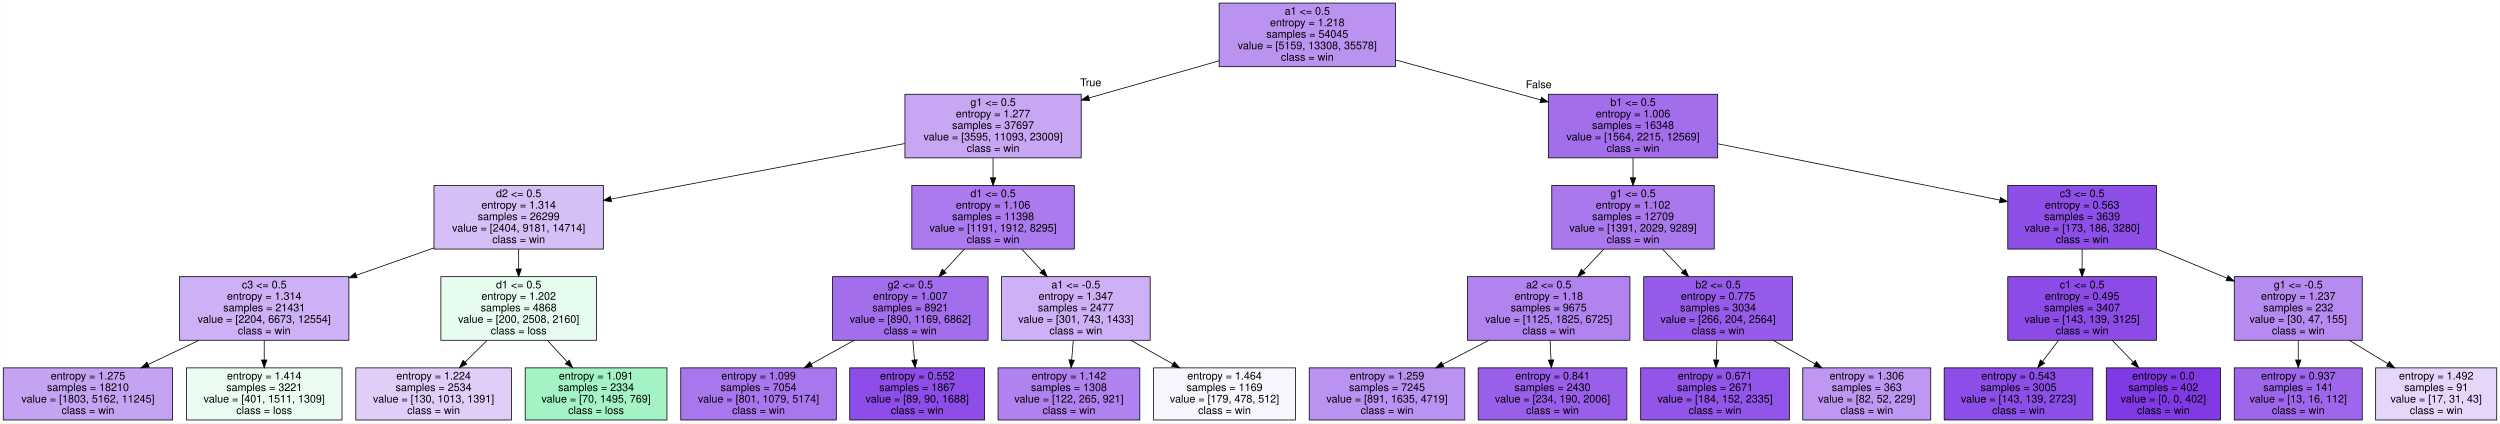
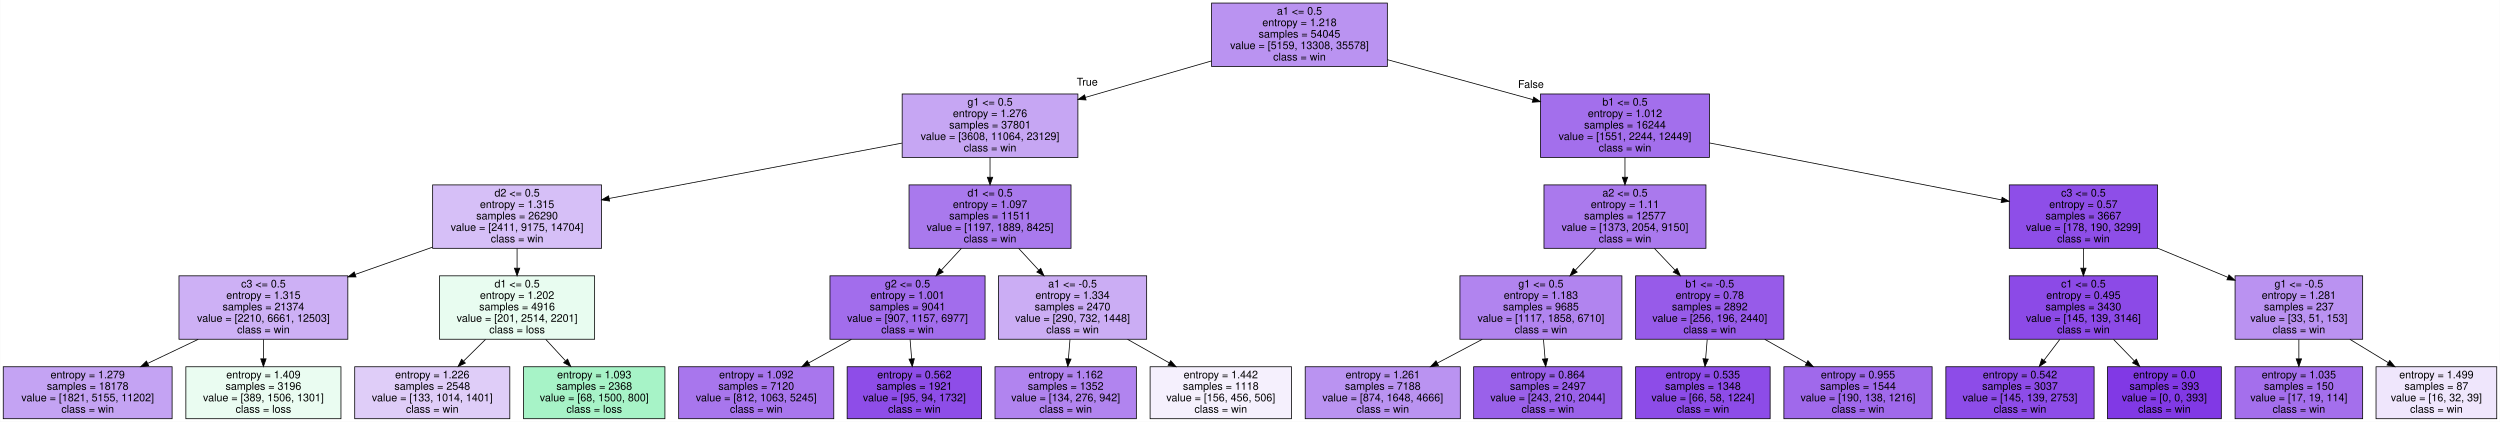
- <svg xmlns="http://www.w3.org/2000/svg" width="3262pt" height="552pt" viewBox="0.00 0.00 3261.50 552.00">
+ <svg xmlns="http://www.w3.org/2000/svg" width="3272pt" height="552pt" viewBox="0.00 0.00 3271.50 552.00">
  <g id="graph0" class="graph" transform="scale(1 1) rotate(0) translate(4 548)">
-     <polygon fill="white" stroke="transparent" points="-4,4 -4,-548 3257.5,-548 3257.5,4 -4,4" />
+     <polygon fill="white" stroke="transparent" points="-4,4 -4,-548 3267.5,-548 3267.5,4 -4,4" />
    <g id="node1" class="node">
-       <polygon fill="#ba93f1" stroke="black" points="1816.5,-544 1586.5,-544 1586.5,-461 1816.5,-461 1816.5,-544" />
-       <text text-anchor="middle" x="1701.5" y="-528.8" font-family="Helvetica,sans-Serif" font-size="14.00">a1 &lt;= 0.5</text>
-       <text text-anchor="middle" x="1701.5" y="-513.8" font-family="Helvetica,sans-Serif" font-size="14.00">entropy = 1.218</text>
-       <text text-anchor="middle" x="1701.5" y="-498.8" font-family="Helvetica,sans-Serif" font-size="14.00">samples = 54045</text>
-       <text text-anchor="middle" x="1701.5" y="-483.8" font-family="Helvetica,sans-Serif" font-size="14.00">value = [5159, 13308, 35578]</text>
-       <text text-anchor="middle" x="1701.5" y="-468.8" font-family="Helvetica,sans-Serif" font-size="14.00">class = win</text>
+       <polygon fill="#ba93f1" stroke="black" points="1811.5,-544 1581.5,-544 1581.5,-461 1811.5,-461 1811.5,-544" />
+       <text text-anchor="middle" x="1696.5" y="-528.8" font-family="Helvetica,sans-Serif" font-size="14.00">a1 &lt;= 0.5</text>
+       <text text-anchor="middle" x="1696.5" y="-513.8" font-family="Helvetica,sans-Serif" font-size="14.00">entropy = 1.218</text>
+       <text text-anchor="middle" x="1696.5" y="-498.8" font-family="Helvetica,sans-Serif" font-size="14.00">samples = 54045</text>
+       <text text-anchor="middle" x="1696.5" y="-483.8" font-family="Helvetica,sans-Serif" font-size="14.00">value = [5159, 13308, 35578]</text>
+       <text text-anchor="middle" x="1696.5" y="-468.8" font-family="Helvetica,sans-Serif" font-size="14.00">class = win</text>
    </g>
    <g id="node2" class="node">
-       <polygon fill="#c7a6f3" stroke="black" points="1406.5,-425 1176.5,-425 1176.5,-342 1406.5,-342 1406.5,-425" />
+       <polygon fill="#c6a6f3" stroke="black" points="1406.5,-425 1176.5,-425 1176.5,-342 1406.5,-342 1406.5,-425" />
      <text text-anchor="middle" x="1291.5" y="-409.8" font-family="Helvetica,sans-Serif" font-size="14.00">g1 &lt;= 0.5</text>
-       <text text-anchor="middle" x="1291.5" y="-394.8" font-family="Helvetica,sans-Serif" font-size="14.00">entropy = 1.277</text>
-       <text text-anchor="middle" x="1291.5" y="-379.8" font-family="Helvetica,sans-Serif" font-size="14.00">samples = 37697</text>
-       <text text-anchor="middle" x="1291.5" y="-364.8" font-family="Helvetica,sans-Serif" font-size="14.00">value = [3595, 11093, 23009]</text>
+       <text text-anchor="middle" x="1291.5" y="-394.8" font-family="Helvetica,sans-Serif" font-size="14.00">entropy = 1.276</text>
+       <text text-anchor="middle" x="1291.5" y="-379.8" font-family="Helvetica,sans-Serif" font-size="14.00">samples = 37801</text>
+       <text text-anchor="middle" x="1291.5" y="-364.8" font-family="Helvetica,sans-Serif" font-size="14.00">value = [3608, 11064, 23129]</text>
      <text text-anchor="middle" x="1291.5" y="-349.8" font-family="Helvetica,sans-Serif" font-size="14.00">class = win</text>
    </g>
    <g id="edge1" class="edge">
-       <path fill="none" stroke="black" d="M1586.47,-468.68C1533.51,-453.56 1470.56,-435.6 1416.44,-420.15" />
-       <polygon fill="black" stroke="black" points="1417.37,-416.78 1406.79,-417.4 1415.45,-423.51 1417.37,-416.78" />
-       <text text-anchor="middle" x="1418.94" y="-435.55" font-family="Helvetica,sans-Serif" font-size="14.00">True</text>
+       <path fill="none" stroke="black" d="M1581.26,-468.21C1529.75,-453.33 1468.92,-435.76 1416.33,-420.56" />
+       <polygon fill="black" stroke="black" points="1417.19,-417.17 1406.61,-417.76 1415.25,-423.89 1417.19,-417.17" />
+       <text text-anchor="middle" x="1418.69" y="-435.94" font-family="Helvetica,sans-Serif" font-size="14.00">True</text>
    </g>
    <g id="node17" class="node">
-       <polygon fill="#a36eec" stroke="black" points="2237,-425 2016,-425 2016,-342 2237,-342 2237,-425" />
-       <text text-anchor="middle" x="2126.5" y="-409.8" font-family="Helvetica,sans-Serif" font-size="14.00">b1 &lt;= 0.5</text>
-       <text text-anchor="middle" x="2126.5" y="-394.8" font-family="Helvetica,sans-Serif" font-size="14.00">entropy = 1.006</text>
-       <text text-anchor="middle" x="2126.5" y="-379.8" font-family="Helvetica,sans-Serif" font-size="14.00">samples = 16348</text>
-       <text text-anchor="middle" x="2126.5" y="-364.8" font-family="Helvetica,sans-Serif" font-size="14.00">value = [1564, 2215, 12569]</text>
-       <text text-anchor="middle" x="2126.5" y="-349.8" font-family="Helvetica,sans-Serif" font-size="14.00">class = win</text>
+       <polygon fill="#a36fec" stroke="black" points="2233,-425 2012,-425 2012,-342 2233,-342 2233,-425" />
+       <text text-anchor="middle" x="2122.5" y="-409.8" font-family="Helvetica,sans-Serif" font-size="14.00">b1 &lt;= 0.5</text>
+       <text text-anchor="middle" x="2122.5" y="-394.8" font-family="Helvetica,sans-Serif" font-size="14.00">entropy = 1.012</text>
+       <text text-anchor="middle" x="2122.5" y="-379.8" font-family="Helvetica,sans-Serif" font-size="14.00">samples = 16244</text>
+       <text text-anchor="middle" x="2122.5" y="-364.8" font-family="Helvetica,sans-Serif" font-size="14.00">value = [1551, 2244, 12449]</text>
+       <text text-anchor="middle" x="2122.5" y="-349.8" font-family="Helvetica,sans-Serif" font-size="14.00">class = win</text>
    </g>
    <g id="edge16" class="edge">
-       <path fill="none" stroke="black" d="M1816.51,-469.84C1875.19,-453.68 1946.54,-434.04 2005.99,-417.68" />
-       <polygon fill="black" stroke="black" points="2007.09,-421 2015.8,-414.98 2005.23,-414.26 2007.09,-421" />
-       <text text-anchor="middle" x="2003.45" y="-433.01" font-family="Helvetica,sans-Serif" font-size="14.00">False</text>
+       <path fill="none" stroke="black" d="M1811.5,-469.92C1870.44,-453.73 1942.18,-434.02 2001.9,-417.62" />
+       <polygon fill="black" stroke="black" points="2003.05,-420.94 2011.76,-414.91 2001.19,-414.19 2003.05,-420.94" />
+       <text text-anchor="middle" x="1999.4" y="-432.94" font-family="Helvetica,sans-Serif" font-size="14.00">False</text>
    </g>
    <g id="node3" class="node">
      <polygon fill="#d6bff7" stroke="black" points="783,-306 562,-306 562,-223 783,-223 783,-306" />
      <text text-anchor="middle" x="672.5" y="-290.8" font-family="Helvetica,sans-Serif" font-size="14.00">d2 &lt;= 0.5</text>
-       <text text-anchor="middle" x="672.5" y="-275.8" font-family="Helvetica,sans-Serif" font-size="14.00">entropy = 1.314</text>
-       <text text-anchor="middle" x="672.5" y="-260.8" font-family="Helvetica,sans-Serif" font-size="14.00">samples = 26299</text>
-       <text text-anchor="middle" x="672.5" y="-245.8" font-family="Helvetica,sans-Serif" font-size="14.00">value = [2404, 9181, 14714]</text>
+       <text text-anchor="middle" x="672.5" y="-275.8" font-family="Helvetica,sans-Serif" font-size="14.00">entropy = 1.315</text>
+       <text text-anchor="middle" x="672.5" y="-260.8" font-family="Helvetica,sans-Serif" font-size="14.00">samples = 26290</text>
+       <text text-anchor="middle" x="672.5" y="-245.8" font-family="Helvetica,sans-Serif" font-size="14.00">value = [2411, 9175, 14704]</text>
      <text text-anchor="middle" x="672.5" y="-230.8" font-family="Helvetica,sans-Serif" font-size="14.00">class = win</text>
    </g>
    <g id="edge2" class="edge">
      <path fill="none" stroke="black" d="M1176.16,-360.7C1067,-340.07 903.79,-309.22 792.97,-288.27" />
      <polygon fill="black" stroke="black" points="793.56,-284.82 783.09,-286.4 792.26,-291.7 793.56,-284.82" />
    </g>
    <g id="node10" class="node">
-       <polygon fill="#aa7aee" stroke="black" points="1397.5,-306 1185.5,-306 1185.5,-223 1397.5,-223 1397.5,-306" />
+       <polygon fill="#a979ed" stroke="black" points="1397.5,-306 1185.5,-306 1185.5,-223 1397.5,-223 1397.5,-306" />
      <text text-anchor="middle" x="1291.5" y="-290.8" font-family="Helvetica,sans-Serif" font-size="14.00">d1 &lt;= 0.5</text>
-       <text text-anchor="middle" x="1291.5" y="-275.8" font-family="Helvetica,sans-Serif" font-size="14.00">entropy = 1.106</text>
-       <text text-anchor="middle" x="1291.5" y="-260.8" font-family="Helvetica,sans-Serif" font-size="14.00">samples = 11398</text>
-       <text text-anchor="middle" x="1291.5" y="-245.8" font-family="Helvetica,sans-Serif" font-size="14.00">value = [1191, 1912, 8295]</text>
+       <text text-anchor="middle" x="1291.5" y="-275.8" font-family="Helvetica,sans-Serif" font-size="14.00">entropy = 1.097</text>
+       <text text-anchor="middle" x="1291.5" y="-260.8" font-family="Helvetica,sans-Serif" font-size="14.00">samples = 11511</text>
+       <text text-anchor="middle" x="1291.5" y="-245.8" font-family="Helvetica,sans-Serif" font-size="14.00">value = [1197, 1889, 8425]</text>
      <text text-anchor="middle" x="1291.5" y="-230.8" font-family="Helvetica,sans-Serif" font-size="14.00">class = win</text>
    </g>
    <g id="edge9" class="edge">
      <path fill="none" stroke="black" d="M1291.5,-341.91C1291.5,-333.65 1291.5,-324.86 1291.5,-316.3" />
      <polygon fill="black" stroke="black" points="1295,-316.02 1291.5,-306.02 1288,-316.02 1295,-316.02" />
    </g>
    <g id="node4" class="node">
      <polygon fill="#cdb0f5" stroke="black" points="451,-187 230,-187 230,-104 451,-104 451,-187" />
      <text text-anchor="middle" x="340.5" y="-171.8" font-family="Helvetica,sans-Serif" font-size="14.00">c3 &lt;= 0.5</text>
-       <text text-anchor="middle" x="340.5" y="-156.8" font-family="Helvetica,sans-Serif" font-size="14.00">entropy = 1.314</text>
-       <text text-anchor="middle" x="340.5" y="-141.8" font-family="Helvetica,sans-Serif" font-size="14.00">samples = 21431</text>
-       <text text-anchor="middle" x="340.5" y="-126.8" font-family="Helvetica,sans-Serif" font-size="14.00">value = [2204, 6673, 12554]</text>
+       <text text-anchor="middle" x="340.5" y="-156.8" font-family="Helvetica,sans-Serif" font-size="14.00">entropy = 1.315</text>
+       <text text-anchor="middle" x="340.5" y="-141.8" font-family="Helvetica,sans-Serif" font-size="14.00">samples = 21374</text>
+       <text text-anchor="middle" x="340.5" y="-126.8" font-family="Helvetica,sans-Serif" font-size="14.00">value = [2210, 6661, 12503]</text>
      <text text-anchor="middle" x="340.5" y="-111.8" font-family="Helvetica,sans-Serif" font-size="14.00">class = win</text>
    </g>
    <g id="edge3" class="edge">
      <path fill="none" stroke="black" d="M561.95,-224.54C529.5,-213.11 493.86,-200.55 460.83,-188.91" />
      <polygon fill="black" stroke="black" points="461.73,-185.51 451.13,-185.49 459.4,-192.11 461.73,-185.51" />
    </g>
    <g id="node7" class="node">
-       <polygon fill="#e6fcef" stroke="black" points="774,-187 571,-187 571,-104 774,-104 774,-187" />
+       <polygon fill="#e8fcf0" stroke="black" points="774,-187 571,-187 571,-104 774,-104 774,-187" />
      <text text-anchor="middle" x="672.5" y="-171.8" font-family="Helvetica,sans-Serif" font-size="14.00">d1 &lt;= 0.5</text>
      <text text-anchor="middle" x="672.5" y="-156.8" font-family="Helvetica,sans-Serif" font-size="14.00">entropy = 1.202</text>
-       <text text-anchor="middle" x="672.5" y="-141.8" font-family="Helvetica,sans-Serif" font-size="14.00">samples = 4868</text>
-       <text text-anchor="middle" x="672.5" y="-126.8" font-family="Helvetica,sans-Serif" font-size="14.00">value = [200, 2508, 2160]</text>
+       <text text-anchor="middle" x="672.5" y="-141.8" font-family="Helvetica,sans-Serif" font-size="14.00">samples = 4916</text>
+       <text text-anchor="middle" x="672.5" y="-126.8" font-family="Helvetica,sans-Serif" font-size="14.00">value = [201, 2514, 2201]</text>
      <text text-anchor="middle" x="672.5" y="-111.8" font-family="Helvetica,sans-Serif" font-size="14.00">class = loss</text>
    </g>
    <g id="edge6" class="edge">
      <path fill="none" stroke="black" d="M672.5,-222.91C672.5,-214.65 672.5,-205.86 672.5,-197.3" />
      <polygon fill="black" stroke="black" points="676,-197.02 672.5,-187.02 669,-197.02 676,-197.02" />
    </g>
    <g id="node5" class="node">
      <polygon fill="#c4a3f3" stroke="black" points="221,-68 0,-68 0,0 221,0 221,-68" />
-       <text text-anchor="middle" x="110.5" y="-52.8" font-family="Helvetica,sans-Serif" font-size="14.00">entropy = 1.275</text>
-       <text text-anchor="middle" x="110.5" y="-37.8" font-family="Helvetica,sans-Serif" font-size="14.00">samples = 18210</text>
-       <text text-anchor="middle" x="110.5" y="-22.8" font-family="Helvetica,sans-Serif" font-size="14.00">value = [1803, 5162, 11245]</text>
+       <text text-anchor="middle" x="110.5" y="-52.8" font-family="Helvetica,sans-Serif" font-size="14.00">entropy = 1.279</text>
+       <text text-anchor="middle" x="110.5" y="-37.8" font-family="Helvetica,sans-Serif" font-size="14.00">samples = 18178</text>
+       <text text-anchor="middle" x="110.5" y="-22.8" font-family="Helvetica,sans-Serif" font-size="14.00">value = [1821, 5155, 11202]</text>
      <text text-anchor="middle" x="110.5" y="-7.8" font-family="Helvetica,sans-Serif" font-size="14.00">class = win</text>
    </g>
    <g id="edge4" class="edge">
      <path fill="none" stroke="black" d="M255.18,-103.88C233.58,-93.6 210.47,-82.6 189.21,-72.47" />
      <polygon fill="black" stroke="black" points="190.44,-69.18 179.91,-68.04 187.43,-75.5 190.44,-69.18" />
    </g>
    <g id="node6" class="node">
-       <polygon fill="#eafcf2" stroke="black" points="442,-68 239,-68 239,0 442,0 442,-68" />
-       <text text-anchor="middle" x="340.5" y="-52.8" font-family="Helvetica,sans-Serif" font-size="14.00">entropy = 1.414</text>
-       <text text-anchor="middle" x="340.5" y="-37.8" font-family="Helvetica,sans-Serif" font-size="14.00">samples = 3221</text>
-       <text text-anchor="middle" x="340.5" y="-22.8" font-family="Helvetica,sans-Serif" font-size="14.00">value = [401, 1511, 1309]</text>
+       <polygon fill="#eafcf1" stroke="black" points="442,-68 239,-68 239,0 442,0 442,-68" />
+       <text text-anchor="middle" x="340.5" y="-52.8" font-family="Helvetica,sans-Serif" font-size="14.00">entropy = 1.409</text>
+       <text text-anchor="middle" x="340.5" y="-37.8" font-family="Helvetica,sans-Serif" font-size="14.00">samples = 3196</text>
+       <text text-anchor="middle" x="340.5" y="-22.8" font-family="Helvetica,sans-Serif" font-size="14.00">value = [389, 1506, 1301]</text>
      <text text-anchor="middle" x="340.5" y="-7.8" font-family="Helvetica,sans-Serif" font-size="14.00">class = loss</text>
    </g>
    <g id="edge5" class="edge">
      <path fill="none" stroke="black" d="M340.5,-103.73C340.5,-95.52 340.5,-86.86 340.5,-78.56" />
      <polygon fill="black" stroke="black" points="344,-78.3 340.5,-68.3 337,-78.3 344,-78.3" />
    </g>
    <g id="node8" class="node">
-       <polygon fill="#e0cef9" stroke="black" points="663,-68 460,-68 460,0 663,0 663,-68" />
-       <text text-anchor="middle" x="561.5" y="-52.8" font-family="Helvetica,sans-Serif" font-size="14.00">entropy = 1.224</text>
-       <text text-anchor="middle" x="561.5" y="-37.8" font-family="Helvetica,sans-Serif" font-size="14.00">samples = 2534</text>
-       <text text-anchor="middle" x="561.5" y="-22.8" font-family="Helvetica,sans-Serif" font-size="14.00">value = [130, 1013, 1391]</text>
+       <polygon fill="#dfcdf8" stroke="black" points="663,-68 460,-68 460,0 663,0 663,-68" />
+       <text text-anchor="middle" x="561.5" y="-52.8" font-family="Helvetica,sans-Serif" font-size="14.00">entropy = 1.226</text>
+       <text text-anchor="middle" x="561.5" y="-37.8" font-family="Helvetica,sans-Serif" font-size="14.00">samples = 2548</text>
+       <text text-anchor="middle" x="561.5" y="-22.8" font-family="Helvetica,sans-Serif" font-size="14.00">value = [133, 1014, 1401]</text>
      <text text-anchor="middle" x="561.5" y="-7.8" font-family="Helvetica,sans-Serif" font-size="14.00">class = win</text>
    </g>
    <g id="edge7" class="edge">
      <path fill="none" stroke="black" d="M631.17,-103.73C621.83,-94.51 611.92,-84.74 602.59,-75.53" />
      <polygon fill="black" stroke="black" points="604.83,-72.83 595.26,-68.3 599.92,-77.81 604.83,-72.83" />
    </g>
    <g id="node9" class="node">
-       <polygon fill="#a3f3c5" stroke="black" points="866,-68 681,-68 681,0 866,0 866,-68" />
-       <text text-anchor="middle" x="773.5" y="-52.8" font-family="Helvetica,sans-Serif" font-size="14.00">entropy = 1.091</text>
-       <text text-anchor="middle" x="773.5" y="-37.8" font-family="Helvetica,sans-Serif" font-size="14.00">samples = 2334</text>
-       <text text-anchor="middle" x="773.5" y="-22.8" font-family="Helvetica,sans-Serif" font-size="14.00">value = [70, 1495, 769]</text>
+       <polygon fill="#a7f3c7" stroke="black" points="866,-68 681,-68 681,0 866,0 866,-68" />
+       <text text-anchor="middle" x="773.5" y="-52.8" font-family="Helvetica,sans-Serif" font-size="14.00">entropy = 1.093</text>
+       <text text-anchor="middle" x="773.5" y="-37.8" font-family="Helvetica,sans-Serif" font-size="14.00">samples = 2368</text>
+       <text text-anchor="middle" x="773.5" y="-22.8" font-family="Helvetica,sans-Serif" font-size="14.00">value = [68, 1500, 800]</text>
      <text text-anchor="middle" x="773.5" y="-7.8" font-family="Helvetica,sans-Serif" font-size="14.00">class = loss</text>
    </g>
    <g id="edge8" class="edge">
      <path fill="none" stroke="black" d="M710.11,-103.73C718.52,-94.61 727.45,-84.93 735.86,-75.81" />
      <polygon fill="black" stroke="black" points="738.58,-78.02 742.79,-68.3 733.43,-73.28 738.58,-78.02" />
    </g>
    <g id="node11" class="node">
-       <polygon fill="#a26eec" stroke="black" points="1285,-187 1082,-187 1082,-104 1285,-104 1285,-187" />
+       <polygon fill="#a26dec" stroke="black" points="1285,-187 1082,-187 1082,-104 1285,-104 1285,-187" />
      <text text-anchor="middle" x="1183.5" y="-171.8" font-family="Helvetica,sans-Serif" font-size="14.00">g2 &lt;= 0.5</text>
-       <text text-anchor="middle" x="1183.5" y="-156.8" font-family="Helvetica,sans-Serif" font-size="14.00">entropy = 1.007</text>
-       <text text-anchor="middle" x="1183.5" y="-141.8" font-family="Helvetica,sans-Serif" font-size="14.00">samples = 8921</text>
-       <text text-anchor="middle" x="1183.5" y="-126.8" font-family="Helvetica,sans-Serif" font-size="14.00">value = [890, 1169, 6862]</text>
+       <text text-anchor="middle" x="1183.5" y="-156.8" font-family="Helvetica,sans-Serif" font-size="14.00">entropy = 1.001</text>
+       <text text-anchor="middle" x="1183.5" y="-141.8" font-family="Helvetica,sans-Serif" font-size="14.00">samples = 9041</text>
+       <text text-anchor="middle" x="1183.5" y="-126.8" font-family="Helvetica,sans-Serif" font-size="14.00">value = [907, 1157, 6977]</text>
      <text text-anchor="middle" x="1183.5" y="-111.8" font-family="Helvetica,sans-Serif" font-size="14.00">class = win</text>
    </g>
    <g id="edge10" class="edge">
      <path fill="none" stroke="black" d="M1254.03,-222.91C1245.57,-213.74 1236.51,-203.93 1227.8,-194.49" />
      <polygon fill="black" stroke="black" points="1230.26,-191.99 1220.9,-187.02 1225.11,-196.74 1230.26,-191.99" />
    </g>
    <g id="node14" class="node">
-       <polygon fill="#cdb0f5" stroke="black" points="1496.5,-187 1302.5,-187 1302.5,-104 1496.5,-104 1496.5,-187" />
+       <polygon fill="#cbadf4" stroke="black" points="1496.5,-187 1302.5,-187 1302.5,-104 1496.5,-104 1496.5,-187" />
      <text text-anchor="middle" x="1399.5" y="-171.8" font-family="Helvetica,sans-Serif" font-size="14.00">a1 &lt;= -0.5</text>
-       <text text-anchor="middle" x="1399.5" y="-156.8" font-family="Helvetica,sans-Serif" font-size="14.00">entropy = 1.347</text>
-       <text text-anchor="middle" x="1399.5" y="-141.8" font-family="Helvetica,sans-Serif" font-size="14.00">samples = 2477</text>
-       <text text-anchor="middle" x="1399.5" y="-126.8" font-family="Helvetica,sans-Serif" font-size="14.00">value = [301, 743, 1433]</text>
+       <text text-anchor="middle" x="1399.5" y="-156.8" font-family="Helvetica,sans-Serif" font-size="14.00">entropy = 1.334</text>
+       <text text-anchor="middle" x="1399.5" y="-141.8" font-family="Helvetica,sans-Serif" font-size="14.00">samples = 2470</text>
+       <text text-anchor="middle" x="1399.5" y="-126.8" font-family="Helvetica,sans-Serif" font-size="14.00">value = [290, 732, 1448]</text>
      <text text-anchor="middle" x="1399.5" y="-111.8" font-family="Helvetica,sans-Serif" font-size="14.00">class = win</text>
    </g>
    <g id="edge13" class="edge">
      <path fill="none" stroke="black" d="M1328.97,-222.91C1337.43,-213.74 1346.49,-203.93 1355.2,-194.49" />
      <polygon fill="black" stroke="black" points="1357.89,-196.74 1362.1,-187.02 1352.74,-191.99 1357.89,-196.74" />
    </g>
    <g id="node12" class="node">
-       <polygon fill="#a977ed" stroke="black" points="1087,-68 884,-68 884,0 1087,0 1087,-68" />
-       <text text-anchor="middle" x="985.5" y="-52.8" font-family="Helvetica,sans-Serif" font-size="14.00">entropy = 1.099</text>
-       <text text-anchor="middle" x="985.5" y="-37.8" font-family="Helvetica,sans-Serif" font-size="14.00">samples = 7054</text>
-       <text text-anchor="middle" x="985.5" y="-22.8" font-family="Helvetica,sans-Serif" font-size="14.00">value = [801, 1079, 5174]</text>
+       <polygon fill="#a876ed" stroke="black" points="1087,-68 884,-68 884,0 1087,0 1087,-68" />
+       <text text-anchor="middle" x="985.5" y="-52.8" font-family="Helvetica,sans-Serif" font-size="14.00">entropy = 1.092</text>
+       <text text-anchor="middle" x="985.5" y="-37.8" font-family="Helvetica,sans-Serif" font-size="14.00">samples = 7120</text>
+       <text text-anchor="middle" x="985.5" y="-22.8" font-family="Helvetica,sans-Serif" font-size="14.00">value = [812, 1063, 5245]</text>
      <text text-anchor="middle" x="985.5" y="-7.8" font-family="Helvetica,sans-Serif" font-size="14.00">class = win</text>
    </g>
    <g id="edge11" class="edge">
      <path fill="none" stroke="black" d="M1110.05,-103.88C1091.71,-93.73 1072.1,-82.89 1054,-72.88" />
      <polygon fill="black" stroke="black" points="1055.69,-69.82 1045.25,-68.04 1052.31,-75.95 1055.69,-69.82" />
    </g>
    <g id="node13" class="node">
      <polygon fill="#8e4de8" stroke="black" points="1280.5,-68 1104.5,-68 1104.5,0 1280.5,0 1280.5,-68" />
-       <text text-anchor="middle" x="1192.5" y="-52.8" font-family="Helvetica,sans-Serif" font-size="14.00">entropy = 0.552</text>
-       <text text-anchor="middle" x="1192.5" y="-37.8" font-family="Helvetica,sans-Serif" font-size="14.00">samples = 1867</text>
-       <text text-anchor="middle" x="1192.5" y="-22.8" font-family="Helvetica,sans-Serif" font-size="14.00">value = [89, 90, 1688]</text>
+       <text text-anchor="middle" x="1192.5" y="-52.8" font-family="Helvetica,sans-Serif" font-size="14.00">entropy = 0.562</text>
+       <text text-anchor="middle" x="1192.5" y="-37.8" font-family="Helvetica,sans-Serif" font-size="14.00">samples = 1921</text>
+       <text text-anchor="middle" x="1192.5" y="-22.8" font-family="Helvetica,sans-Serif" font-size="14.00">value = [95, 94, 1732]</text>
      <text text-anchor="middle" x="1192.5" y="-7.8" font-family="Helvetica,sans-Serif" font-size="14.00">class = win</text>
    </g>
    <g id="edge12" class="edge">
      <path fill="none" stroke="black" d="M1186.85,-103.73C1187.53,-95.43 1188.25,-86.67 1188.94,-78.28" />
      <polygon fill="black" stroke="black" points="1192.43,-78.55 1189.76,-68.3 1185.46,-77.98 1192.43,-78.55" />
    </g>
    <g id="node15" class="node">
-       <polygon fill="#b082ef" stroke="black" points="1483,-68 1298,-68 1298,0 1483,0 1483,-68" />
-       <text text-anchor="middle" x="1390.5" y="-52.8" font-family="Helvetica,sans-Serif" font-size="14.00">entropy = 1.142</text>
-       <text text-anchor="middle" x="1390.5" y="-37.8" font-family="Helvetica,sans-Serif" font-size="14.00">samples = 1308</text>
-       <text text-anchor="middle" x="1390.5" y="-22.8" font-family="Helvetica,sans-Serif" font-size="14.00">value = [122, 265, 921]</text>
+       <polygon fill="#b184ef" stroke="black" points="1483,-68 1298,-68 1298,0 1483,0 1483,-68" />
+       <text text-anchor="middle" x="1390.5" y="-52.8" font-family="Helvetica,sans-Serif" font-size="14.00">entropy = 1.162</text>
+       <text text-anchor="middle" x="1390.5" y="-37.8" font-family="Helvetica,sans-Serif" font-size="14.00">samples = 1352</text>
+       <text text-anchor="middle" x="1390.5" y="-22.8" font-family="Helvetica,sans-Serif" font-size="14.00">value = [134, 276, 942]</text>
      <text text-anchor="middle" x="1390.5" y="-7.8" font-family="Helvetica,sans-Serif" font-size="14.00">class = win</text>
    </g>
    <g id="edge14" class="edge">
      <path fill="none" stroke="black" d="M1396.15,-103.73C1395.47,-95.43 1394.75,-86.67 1394.06,-78.28" />
      <polygon fill="black" stroke="black" points="1397.54,-77.98 1393.24,-68.3 1390.57,-78.55 1397.54,-77.98" />
    </g>
    <g id="node16" class="node">
-       <polygon fill="#f9f5fe" stroke="black" points="1686,-68 1501,-68 1501,0 1686,0 1686,-68" />
-       <text text-anchor="middle" x="1593.5" y="-52.8" font-family="Helvetica,sans-Serif" font-size="14.00">entropy = 1.464</text>
-       <text text-anchor="middle" x="1593.5" y="-37.8" font-family="Helvetica,sans-Serif" font-size="14.00">samples = 1169</text>
-       <text text-anchor="middle" x="1593.5" y="-22.8" font-family="Helvetica,sans-Serif" font-size="14.00">value = [179, 478, 512]</text>
+       <polygon fill="#f5f0fd" stroke="black" points="1686,-68 1501,-68 1501,0 1686,0 1686,-68" />
+       <text text-anchor="middle" x="1593.5" y="-52.8" font-family="Helvetica,sans-Serif" font-size="14.00">entropy = 1.442</text>
+       <text text-anchor="middle" x="1593.5" y="-37.8" font-family="Helvetica,sans-Serif" font-size="14.00">samples = 1118</text>
+       <text text-anchor="middle" x="1593.5" y="-22.8" font-family="Helvetica,sans-Serif" font-size="14.00">value = [156, 456, 506]</text>
      <text text-anchor="middle" x="1593.5" y="-7.8" font-family="Helvetica,sans-Serif" font-size="14.00">class = win</text>
    </g>
    <g id="edge15" class="edge">
      <path fill="none" stroke="black" d="M1471.46,-103.88C1489.28,-93.83 1508.3,-83.09 1525.9,-73.16" />
      <polygon fill="black" stroke="black" points="1527.97,-76.01 1534.96,-68.04 1524.53,-69.91 1527.97,-76.01" />
    </g>
    <g id="node18" class="node">
-       <polygon fill="#a978ed" stroke="black" points="2232.5,-306 2020.5,-306 2020.5,-223 2232.5,-223 2232.5,-306" />
-       <text text-anchor="middle" x="2126.5" y="-290.8" font-family="Helvetica,sans-Serif" font-size="14.00">g1 &lt;= 0.5</text>
-       <text text-anchor="middle" x="2126.5" y="-275.8" font-family="Helvetica,sans-Serif" font-size="14.00">entropy = 1.102</text>
-       <text text-anchor="middle" x="2126.5" y="-260.8" font-family="Helvetica,sans-Serif" font-size="14.00">samples = 12709</text>
-       <text text-anchor="middle" x="2126.5" y="-245.8" font-family="Helvetica,sans-Serif" font-size="14.00">value = [1391, 2029, 9289]</text>
-       <text text-anchor="middle" x="2126.5" y="-230.8" font-family="Helvetica,sans-Serif" font-size="14.00">class = win</text>
+       <polygon fill="#aa79ed" stroke="black" points="2228.5,-306 2016.5,-306 2016.5,-223 2228.5,-223 2228.5,-306" />
+       <text text-anchor="middle" x="2122.5" y="-290.8" font-family="Helvetica,sans-Serif" font-size="14.00">a2 &lt;= 0.5</text>
+       <text text-anchor="middle" x="2122.5" y="-275.8" font-family="Helvetica,sans-Serif" font-size="14.00">entropy = 1.11</text>
+       <text text-anchor="middle" x="2122.5" y="-260.8" font-family="Helvetica,sans-Serif" font-size="14.00">samples = 12577</text>
+       <text text-anchor="middle" x="2122.5" y="-245.8" font-family="Helvetica,sans-Serif" font-size="14.00">value = [1373, 2054, 9150]</text>
+       <text text-anchor="middle" x="2122.5" y="-230.8" font-family="Helvetica,sans-Serif" font-size="14.00">class = win</text>
    </g>
    <g id="edge17" class="edge">
-       <path fill="none" stroke="black" d="M2126.5,-341.91C2126.5,-333.65 2126.5,-324.86 2126.5,-316.3" />
-       <polygon fill="black" stroke="black" points="2130,-316.02 2126.5,-306.02 2123,-316.02 2130,-316.02" />
+       <path fill="none" stroke="black" d="M2122.5,-341.91C2122.5,-333.65 2122.5,-324.86 2122.5,-316.3" />
+       <polygon fill="black" stroke="black" points="2126,-316.02 2122.5,-306.02 2119,-316.02 2126,-316.02" />
    </g>
    <g id="node25" class="node">
-       <polygon fill="#8e4ee8" stroke="black" points="2809.5,-306 2615.5,-306 2615.5,-223 2809.5,-223 2809.5,-306" />
-       <text text-anchor="middle" x="2712.5" y="-290.8" font-family="Helvetica,sans-Serif" font-size="14.00">c3 &lt;= 0.5</text>
-       <text text-anchor="middle" x="2712.5" y="-275.8" font-family="Helvetica,sans-Serif" font-size="14.00">entropy = 0.563</text>
-       <text text-anchor="middle" x="2712.5" y="-260.8" font-family="Helvetica,sans-Serif" font-size="14.00">samples = 3639</text>
-       <text text-anchor="middle" x="2712.5" y="-245.8" font-family="Helvetica,sans-Serif" font-size="14.00">value = [173, 186, 3280]</text>
-       <text text-anchor="middle" x="2712.5" y="-230.8" font-family="Helvetica,sans-Serif" font-size="14.00">class = win</text>
+       <polygon fill="#8e4ee8" stroke="black" points="2819.5,-306 2625.5,-306 2625.5,-223 2819.5,-223 2819.5,-306" />
+       <text text-anchor="middle" x="2722.5" y="-290.8" font-family="Helvetica,sans-Serif" font-size="14.00">c3 &lt;= 0.5</text>
+       <text text-anchor="middle" x="2722.5" y="-275.8" font-family="Helvetica,sans-Serif" font-size="14.00">entropy = 0.57</text>
+       <text text-anchor="middle" x="2722.5" y="-260.8" font-family="Helvetica,sans-Serif" font-size="14.00">samples = 3667</text>
+       <text text-anchor="middle" x="2722.5" y="-245.8" font-family="Helvetica,sans-Serif" font-size="14.00">value = [178, 190, 3299]</text>
+       <text text-anchor="middle" x="2722.5" y="-230.8" font-family="Helvetica,sans-Serif" font-size="14.00">class = win</text>
    </g>
    <g id="edge24" class="edge">
-       <path fill="none" stroke="black" d="M2237.07,-360.42C2342.62,-339.35 2500.63,-307.8 2605.11,-286.94" />
-       <polygon fill="black" stroke="black" points="2605.93,-290.35 2615.05,-284.96 2604.56,-283.48 2605.93,-290.35" />
+       <path fill="none" stroke="black" d="M2233.25,-360.9C2342.26,-339.65 2507.63,-307.4 2615.37,-286.39" />
+       <polygon fill="black" stroke="black" points="2616.15,-289.8 2625.29,-284.46 2614.81,-282.93 2616.15,-289.8" />
    </g>
    <g id="node19" class="node">
-       <polygon fill="#b083ef" stroke="black" points="2122.5,-187 1910.5,-187 1910.5,-104 2122.5,-104 2122.5,-187" />
-       <text text-anchor="middle" x="2016.5" y="-171.8" font-family="Helvetica,sans-Serif" font-size="14.00">a2 &lt;= 0.5</text>
-       <text text-anchor="middle" x="2016.5" y="-156.8" font-family="Helvetica,sans-Serif" font-size="14.00">entropy = 1.18</text>
-       <text text-anchor="middle" x="2016.5" y="-141.8" font-family="Helvetica,sans-Serif" font-size="14.00">samples = 9675</text>
-       <text text-anchor="middle" x="2016.5" y="-126.8" font-family="Helvetica,sans-Serif" font-size="14.00">value = [1125, 1825, 6725]</text>
-       <text text-anchor="middle" x="2016.5" y="-111.8" font-family="Helvetica,sans-Serif" font-size="14.00">class = win</text>
+       <polygon fill="#b184ef" stroke="black" points="2118.5,-187 1906.5,-187 1906.5,-104 2118.5,-104 2118.5,-187" />
+       <text text-anchor="middle" x="2012.5" y="-171.8" font-family="Helvetica,sans-Serif" font-size="14.00">g1 &lt;= 0.5</text>
+       <text text-anchor="middle" x="2012.5" y="-156.8" font-family="Helvetica,sans-Serif" font-size="14.00">entropy = 1.183</text>
+       <text text-anchor="middle" x="2012.5" y="-141.8" font-family="Helvetica,sans-Serif" font-size="14.00">samples = 9685</text>
+       <text text-anchor="middle" x="2012.5" y="-126.8" font-family="Helvetica,sans-Serif" font-size="14.00">value = [1117, 1858, 6710]</text>
+       <text text-anchor="middle" x="2012.5" y="-111.8" font-family="Helvetica,sans-Serif" font-size="14.00">class = win</text>
    </g>
    <g id="edge18" class="edge">
-       <path fill="none" stroke="black" d="M2088.34,-222.91C2079.72,-213.74 2070.49,-203.93 2061.62,-194.49" />
-       <polygon fill="black" stroke="black" points="2064,-191.91 2054.6,-187.02 2058.9,-196.7 2064,-191.91" />
+       <path fill="none" stroke="black" d="M2084.34,-222.91C2075.72,-213.74 2066.49,-203.93 2057.62,-194.49" />
+       <polygon fill="black" stroke="black" points="2060,-191.91 2050.6,-187.02 2054.9,-196.7 2060,-191.91" />
    </g>
    <g id="node22" class="node">
-       <polygon fill="#965be9" stroke="black" points="2334.5,-187 2140.5,-187 2140.5,-104 2334.5,-104 2334.5,-187" />
-       <text text-anchor="middle" x="2237.5" y="-171.8" font-family="Helvetica,sans-Serif" font-size="14.00">b2 &lt;= 0.5</text>
-       <text text-anchor="middle" x="2237.5" y="-156.8" font-family="Helvetica,sans-Serif" font-size="14.00">entropy = 0.775</text>
-       <text text-anchor="middle" x="2237.5" y="-141.8" font-family="Helvetica,sans-Serif" font-size="14.00">samples = 3034</text>
-       <text text-anchor="middle" x="2237.5" y="-126.8" font-family="Helvetica,sans-Serif" font-size="14.00">value = [266, 204, 2564]</text>
-       <text text-anchor="middle" x="2237.5" y="-111.8" font-family="Helvetica,sans-Serif" font-size="14.00">class = win</text>
+       <polygon fill="#975be9" stroke="black" points="2330.5,-187 2136.5,-187 2136.5,-104 2330.5,-104 2330.5,-187" />
+       <text text-anchor="middle" x="2233.5" y="-171.8" font-family="Helvetica,sans-Serif" font-size="14.00">b1 &lt;= -0.5</text>
+       <text text-anchor="middle" x="2233.5" y="-156.8" font-family="Helvetica,sans-Serif" font-size="14.00">entropy = 0.78</text>
+       <text text-anchor="middle" x="2233.5" y="-141.8" font-family="Helvetica,sans-Serif" font-size="14.00">samples = 2892</text>
+       <text text-anchor="middle" x="2233.5" y="-126.8" font-family="Helvetica,sans-Serif" font-size="14.00">value = [256, 196, 2440]</text>
+       <text text-anchor="middle" x="2233.5" y="-111.8" font-family="Helvetica,sans-Serif" font-size="14.00">class = win</text>
    </g>
    <g id="edge21" class="edge">
-       <path fill="none" stroke="black" d="M2165.01,-222.91C2173.71,-213.74 2183.02,-203.93 2191.97,-194.49" />
-       <polygon fill="black" stroke="black" points="2194.71,-196.68 2199.06,-187.02 2189.64,-191.87 2194.71,-196.68" />
+       <path fill="none" stroke="black" d="M2161.01,-222.91C2169.71,-213.74 2179.02,-203.93 2187.97,-194.49" />
+       <polygon fill="black" stroke="black" points="2190.71,-196.68 2195.06,-187.02 2185.64,-191.87 2190.71,-196.68" />
    </g>
    <g id="node20" class="node">
-       <polygon fill="#ba92f1" stroke="black" points="1907,-68 1704,-68 1704,0 1907,0 1907,-68" />
-       <text text-anchor="middle" x="1805.5" y="-52.8" font-family="Helvetica,sans-Serif" font-size="14.00">entropy = 1.259</text>
-       <text text-anchor="middle" x="1805.5" y="-37.8" font-family="Helvetica,sans-Serif" font-size="14.00">samples = 7245</text>
-       <text text-anchor="middle" x="1805.5" y="-22.8" font-family="Helvetica,sans-Serif" font-size="14.00">value = [891, 1635, 4719]</text>
+       <polygon fill="#ba93f1" stroke="black" points="1907,-68 1704,-68 1704,0 1907,0 1907,-68" />
+       <text text-anchor="middle" x="1805.5" y="-52.8" font-family="Helvetica,sans-Serif" font-size="14.00">entropy = 1.261</text>
+       <text text-anchor="middle" x="1805.5" y="-37.8" font-family="Helvetica,sans-Serif" font-size="14.00">samples = 7188</text>
+       <text text-anchor="middle" x="1805.5" y="-22.8" font-family="Helvetica,sans-Serif" font-size="14.00">value = [874, 1648, 4666]</text>
      <text text-anchor="middle" x="1805.5" y="-7.8" font-family="Helvetica,sans-Serif" font-size="14.00">class = win</text>
    </g>
    <g id="edge19" class="edge">
-       <path fill="none" stroke="black" d="M1938.23,-103.88C1918.59,-93.69 1897.6,-82.79 1878.24,-72.75" />
-       <polygon fill="black" stroke="black" points="1879.66,-69.54 1869.17,-68.04 1876.44,-75.76 1879.66,-69.54" />
+       <path fill="none" stroke="black" d="M1935.72,-103.88C1916.45,-93.69 1895.85,-82.79 1876.86,-72.75" />
+       <polygon fill="black" stroke="black" points="1878.44,-69.63 1867.97,-68.04 1875.17,-75.81 1878.44,-69.63" />
    </g>
    <g id="node21" class="node">
-       <polygon fill="#995fea" stroke="black" points="2118.5,-68 1924.5,-68 1924.5,0 2118.5,0 2118.5,-68" />
-       <text text-anchor="middle" x="2021.5" y="-52.8" font-family="Helvetica,sans-Serif" font-size="14.00">entropy = 0.841</text>
-       <text text-anchor="middle" x="2021.5" y="-37.8" font-family="Helvetica,sans-Serif" font-size="14.00">samples = 2430</text>
-       <text text-anchor="middle" x="2021.5" y="-22.8" font-family="Helvetica,sans-Serif" font-size="14.00">value = [234, 190, 2006]</text>
+       <polygon fill="#9a61ea" stroke="black" points="2118.5,-68 1924.5,-68 1924.5,0 2118.5,0 2118.5,-68" />
+       <text text-anchor="middle" x="2021.5" y="-52.8" font-family="Helvetica,sans-Serif" font-size="14.00">entropy = 0.864</text>
+       <text text-anchor="middle" x="2021.5" y="-37.8" font-family="Helvetica,sans-Serif" font-size="14.00">samples = 2497</text>
+       <text text-anchor="middle" x="2021.5" y="-22.8" font-family="Helvetica,sans-Serif" font-size="14.00">value = [243, 210, 2044]</text>
      <text text-anchor="middle" x="2021.5" y="-7.8" font-family="Helvetica,sans-Serif" font-size="14.00">class = win</text>
    </g>
    <g id="edge20" class="edge">
-       <path fill="none" stroke="black" d="M2018.36,-103.73C2018.74,-95.52 2019.13,-86.86 2019.51,-78.56" />
-       <polygon fill="black" stroke="black" points="2023.02,-78.45 2019.98,-68.3 2016.03,-78.13 2023.02,-78.45" />
+       <path fill="none" stroke="black" d="M2015.85,-103.73C2016.53,-95.43 2017.25,-86.67 2017.94,-78.28" />
+       <polygon fill="black" stroke="black" points="2021.43,-78.55 2018.76,-68.3 2014.46,-77.98 2021.43,-78.55" />
    </g>
    <g id="node23" class="node">
-       <polygon fill="#9254e9" stroke="black" points="2330.5,-68 2136.5,-68 2136.5,0 2330.5,0 2330.5,-68" />
-       <text text-anchor="middle" x="2233.5" y="-52.8" font-family="Helvetica,sans-Serif" font-size="14.00">entropy = 0.671</text>
-       <text text-anchor="middle" x="2233.5" y="-37.8" font-family="Helvetica,sans-Serif" font-size="14.00">samples = 2671</text>
-       <text text-anchor="middle" x="2233.5" y="-22.8" font-family="Helvetica,sans-Serif" font-size="14.00">value = [184, 152, 2335]</text>
-       <text text-anchor="middle" x="2233.5" y="-7.8" font-family="Helvetica,sans-Serif" font-size="14.00">class = win</text>
+       <polygon fill="#8d4ce8" stroke="black" points="2312.5,-68 2136.5,-68 2136.5,0 2312.5,0 2312.5,-68" />
+       <text text-anchor="middle" x="2224.5" y="-52.8" font-family="Helvetica,sans-Serif" font-size="14.00">entropy = 0.535</text>
+       <text text-anchor="middle" x="2224.5" y="-37.8" font-family="Helvetica,sans-Serif" font-size="14.00">samples = 1348</text>
+       <text text-anchor="middle" x="2224.5" y="-22.8" font-family="Helvetica,sans-Serif" font-size="14.00">value = [66, 58, 1224]</text>
+       <text text-anchor="middle" x="2224.5" y="-7.8" font-family="Helvetica,sans-Serif" font-size="14.00">class = win</text>
    </g>
    <g id="edge22" class="edge">
-       <path fill="none" stroke="black" d="M2236.01,-103.73C2235.71,-95.52 2235.39,-86.86 2235.09,-78.56" />
-       <polygon fill="black" stroke="black" points="2238.58,-78.17 2234.72,-68.3 2231.58,-78.42 2238.58,-78.17" />
+       <path fill="none" stroke="black" d="M2230.15,-103.73C2229.47,-95.43 2228.75,-86.67 2228.06,-78.28" />
+       <polygon fill="black" stroke="black" points="2231.54,-77.98 2227.24,-68.3 2224.57,-78.55 2231.54,-77.98" />
    </g>
    <g id="node24" class="node">
-       <polygon fill="#bd97f1" stroke="black" points="2515,-68 2348,-68 2348,0 2515,0 2515,-68" />
-       <text text-anchor="middle" x="2431.5" y="-52.8" font-family="Helvetica,sans-Serif" font-size="14.00">entropy = 1.306</text>
-       <text text-anchor="middle" x="2431.5" y="-37.8" font-family="Helvetica,sans-Serif" font-size="14.00">samples = 363</text>
-       <text text-anchor="middle" x="2431.5" y="-22.8" font-family="Helvetica,sans-Serif" font-size="14.00">value = [82, 52, 229]</text>
-       <text text-anchor="middle" x="2431.5" y="-7.8" font-family="Helvetica,sans-Serif" font-size="14.00">class = win</text>
+       <polygon fill="#a069eb" stroke="black" points="2524.5,-68 2330.5,-68 2330.5,0 2524.5,0 2524.5,-68" />
+       <text text-anchor="middle" x="2427.5" y="-52.8" font-family="Helvetica,sans-Serif" font-size="14.00">entropy = 0.955</text>
+       <text text-anchor="middle" x="2427.5" y="-37.8" font-family="Helvetica,sans-Serif" font-size="14.00">samples = 1544</text>
+       <text text-anchor="middle" x="2427.5" y="-22.8" font-family="Helvetica,sans-Serif" font-size="14.00">value = [190, 138, 1216]</text>
+       <text text-anchor="middle" x="2427.5" y="-7.8" font-family="Helvetica,sans-Serif" font-size="14.00">class = win</text>
    </g>
    <g id="edge23" class="edge">
-       <path fill="none" stroke="black" d="M2309.46,-103.88C2327.28,-93.83 2346.3,-83.09 2363.9,-73.16" />
-       <polygon fill="black" stroke="black" points="2365.97,-76.01 2372.96,-68.04 2362.53,-69.91 2365.97,-76.01" />
+       <path fill="none" stroke="black" d="M2305.46,-103.88C2323.28,-93.83 2342.3,-83.09 2359.9,-73.16" />
+       <polygon fill="black" stroke="black" points="2361.97,-76.01 2368.96,-68.04 2358.53,-69.91 2361.97,-76.01" />
    </g>
    <g id="node26" class="node">
-       <polygon fill="#8c4ae7" stroke="black" points="2809.5,-187 2615.5,-187 2615.5,-104 2809.5,-104 2809.5,-187" />
-       <text text-anchor="middle" x="2712.5" y="-171.8" font-family="Helvetica,sans-Serif" font-size="14.00">c1 &lt;= 0.5</text>
-       <text text-anchor="middle" x="2712.5" y="-156.8" font-family="Helvetica,sans-Serif" font-size="14.00">entropy = 0.495</text>
-       <text text-anchor="middle" x="2712.5" y="-141.8" font-family="Helvetica,sans-Serif" font-size="14.00">samples = 3407</text>
-       <text text-anchor="middle" x="2712.5" y="-126.8" font-family="Helvetica,sans-Serif" font-size="14.00">value = [143, 139, 3125]</text>
-       <text text-anchor="middle" x="2712.5" y="-111.8" font-family="Helvetica,sans-Serif" font-size="14.00">class = win</text>
+       <polygon fill="#8c4ae7" stroke="black" points="2819.5,-187 2625.5,-187 2625.5,-104 2819.5,-104 2819.5,-187" />
+       <text text-anchor="middle" x="2722.5" y="-171.8" font-family="Helvetica,sans-Serif" font-size="14.00">c1 &lt;= 0.5</text>
+       <text text-anchor="middle" x="2722.5" y="-156.8" font-family="Helvetica,sans-Serif" font-size="14.00">entropy = 0.495</text>
+       <text text-anchor="middle" x="2722.5" y="-141.8" font-family="Helvetica,sans-Serif" font-size="14.00">samples = 3430</text>
+       <text text-anchor="middle" x="2722.5" y="-126.8" font-family="Helvetica,sans-Serif" font-size="14.00">value = [145, 139, 3146]</text>
+       <text text-anchor="middle" x="2722.5" y="-111.8" font-family="Helvetica,sans-Serif" font-size="14.00">class = win</text>
    </g>
    <g id="edge25" class="edge">
-       <path fill="none" stroke="black" d="M2712.5,-222.91C2712.5,-214.65 2712.5,-205.86 2712.5,-197.3" />
-       <polygon fill="black" stroke="black" points="2716,-197.02 2712.5,-187.02 2709,-197.02 2716,-197.02" />
+       <path fill="none" stroke="black" d="M2722.5,-222.91C2722.5,-214.65 2722.5,-205.86 2722.5,-197.3" />
+       <polygon fill="black" stroke="black" points="2726,-197.02 2722.5,-187.02 2719,-197.02 2726,-197.02" />
    </g>
    <g id="node29" class="node">
-       <polygon fill="#b58bf0" stroke="black" points="3078,-187 2911,-187 2911,-104 3078,-104 3078,-187" />
-       <text text-anchor="middle" x="2994.5" y="-171.8" font-family="Helvetica,sans-Serif" font-size="14.00">g1 &lt;= -0.5</text>
-       <text text-anchor="middle" x="2994.5" y="-156.8" font-family="Helvetica,sans-Serif" font-size="14.00">entropy = 1.237</text>
-       <text text-anchor="middle" x="2994.5" y="-141.8" font-family="Helvetica,sans-Serif" font-size="14.00">samples = 232</text>
-       <text text-anchor="middle" x="2994.5" y="-126.8" font-family="Helvetica,sans-Serif" font-size="14.00">value = [30, 47, 155]</text>
-       <text text-anchor="middle" x="2994.5" y="-111.8" font-family="Helvetica,sans-Serif" font-size="14.00">class = win</text>
+       <polygon fill="#ba92f1" stroke="black" points="3088,-187 2921,-187 2921,-104 3088,-104 3088,-187" />
+       <text text-anchor="middle" x="3004.5" y="-171.8" font-family="Helvetica,sans-Serif" font-size="14.00">g1 &lt;= -0.5</text>
+       <text text-anchor="middle" x="3004.5" y="-156.8" font-family="Helvetica,sans-Serif" font-size="14.00">entropy = 1.281</text>
+       <text text-anchor="middle" x="3004.5" y="-141.8" font-family="Helvetica,sans-Serif" font-size="14.00">samples = 237</text>
+       <text text-anchor="middle" x="3004.5" y="-126.8" font-family="Helvetica,sans-Serif" font-size="14.00">value = [33, 51, 153]</text>
+       <text text-anchor="middle" x="3004.5" y="-111.8" font-family="Helvetica,sans-Serif" font-size="14.00">class = win</text>
    </g>
    <g id="edge28" class="edge">
-       <path fill="none" stroke="black" d="M2809.55,-223.24C2839.31,-210.89 2871.97,-197.34 2901.45,-185.1" />
-       <polygon fill="black" stroke="black" points="2903.01,-188.25 2910.91,-181.18 2900.33,-181.78 2903.01,-188.25" />
+       <path fill="none" stroke="black" d="M2819.55,-223.24C2849.31,-210.89 2881.97,-197.34 2911.45,-185.1" />
+       <polygon fill="black" stroke="black" points="2913.01,-188.25 2920.91,-181.18 2910.33,-181.78 2913.01,-188.25" />
    </g>
    <g id="node27" class="node">
-       <polygon fill="#8d4de8" stroke="black" points="2726.5,-68 2532.5,-68 2532.5,0 2726.5,0 2726.5,-68" />
-       <text text-anchor="middle" x="2629.5" y="-52.8" font-family="Helvetica,sans-Serif" font-size="14.00">entropy = 0.543</text>
-       <text text-anchor="middle" x="2629.5" y="-37.8" font-family="Helvetica,sans-Serif" font-size="14.00">samples = 3005</text>
-       <text text-anchor="middle" x="2629.5" y="-22.8" font-family="Helvetica,sans-Serif" font-size="14.00">value = [143, 139, 2723]</text>
-       <text text-anchor="middle" x="2629.5" y="-7.8" font-family="Helvetica,sans-Serif" font-size="14.00">class = win</text>
+       <polygon fill="#8d4ce8" stroke="black" points="2736.5,-68 2542.5,-68 2542.5,0 2736.5,0 2736.5,-68" />
+       <text text-anchor="middle" x="2639.5" y="-52.8" font-family="Helvetica,sans-Serif" font-size="14.00">entropy = 0.542</text>
+       <text text-anchor="middle" x="2639.5" y="-37.8" font-family="Helvetica,sans-Serif" font-size="14.00">samples = 3037</text>
+       <text text-anchor="middle" x="2639.5" y="-22.8" font-family="Helvetica,sans-Serif" font-size="14.00">value = [145, 139, 2753]</text>
+       <text text-anchor="middle" x="2639.5" y="-7.8" font-family="Helvetica,sans-Serif" font-size="14.00">class = win</text>
    </g>
    <g id="edge26" class="edge">
-       <path fill="none" stroke="black" d="M2681.59,-103.73C2674.82,-94.79 2667.64,-85.32 2660.85,-76.36" />
-       <polygon fill="black" stroke="black" points="2663.57,-74.15 2654.74,-68.3 2657.99,-78.38 2663.57,-74.15" />
+       <path fill="none" stroke="black" d="M2691.59,-103.73C2684.82,-94.79 2677.64,-85.32 2670.85,-76.36" />
+       <polygon fill="black" stroke="black" points="2673.57,-74.15 2664.74,-68.3 2667.99,-78.38 2673.57,-74.15" />
    </g>
    <g id="node28" class="node">
-       <polygon fill="#8139e5" stroke="black" points="2893,-68 2744,-68 2744,0 2893,0 2893,-68" />
-       <text text-anchor="middle" x="2818.5" y="-52.8" font-family="Helvetica,sans-Serif" font-size="14.00">entropy = 0.0</text>
-       <text text-anchor="middle" x="2818.5" y="-37.8" font-family="Helvetica,sans-Serif" font-size="14.00">samples = 402</text>
-       <text text-anchor="middle" x="2818.5" y="-22.8" font-family="Helvetica,sans-Serif" font-size="14.00">value = [0, 0, 402]</text>
-       <text text-anchor="middle" x="2818.5" y="-7.8" font-family="Helvetica,sans-Serif" font-size="14.00">class = win</text>
+       <polygon fill="#8139e5" stroke="black" points="2903,-68 2754,-68 2754,0 2903,0 2903,-68" />
+       <text text-anchor="middle" x="2828.5" y="-52.8" font-family="Helvetica,sans-Serif" font-size="14.00">entropy = 0.0</text>
+       <text text-anchor="middle" x="2828.5" y="-37.8" font-family="Helvetica,sans-Serif" font-size="14.00">samples = 393</text>
+       <text text-anchor="middle" x="2828.5" y="-22.8" font-family="Helvetica,sans-Serif" font-size="14.00">value = [0, 0, 393]</text>
+       <text text-anchor="middle" x="2828.5" y="-7.8" font-family="Helvetica,sans-Serif" font-size="14.00">class = win</text>
    </g>
    <g id="edge27" class="edge">
-       <path fill="none" stroke="black" d="M2751.97,-103.73C2760.89,-94.51 2770.35,-84.74 2779.26,-75.53" />
-       <polygon fill="black" stroke="black" points="2781.82,-77.92 2786.26,-68.3 2776.79,-73.05 2781.82,-77.92" />
+       <path fill="none" stroke="black" d="M2761.97,-103.73C2770.89,-94.51 2780.35,-84.74 2789.26,-75.53" />
+       <polygon fill="black" stroke="black" points="2791.82,-77.92 2796.26,-68.3 2786.79,-73.05 2791.82,-77.92" />
    </g>
    <g id="node30" class="node">
-       <polygon fill="#9e67eb" stroke="black" points="3078,-68 2911,-68 2911,0 3078,0 3078,-68" />
-       <text text-anchor="middle" x="2994.5" y="-52.8" font-family="Helvetica,sans-Serif" font-size="14.00">entropy = 0.937</text>
-       <text text-anchor="middle" x="2994.5" y="-37.8" font-family="Helvetica,sans-Serif" font-size="14.00">samples = 141</text>
-       <text text-anchor="middle" x="2994.5" y="-22.8" font-family="Helvetica,sans-Serif" font-size="14.00">value = [13, 16, 112]</text>
-       <text text-anchor="middle" x="2994.5" y="-7.8" font-family="Helvetica,sans-Serif" font-size="14.00">class = win</text>
+       <polygon fill="#a46fec" stroke="black" points="3088,-68 2921,-68 2921,0 3088,0 3088,-68" />
+       <text text-anchor="middle" x="3004.5" y="-52.8" font-family="Helvetica,sans-Serif" font-size="14.00">entropy = 1.035</text>
+       <text text-anchor="middle" x="3004.5" y="-37.8" font-family="Helvetica,sans-Serif" font-size="14.00">samples = 150</text>
+       <text text-anchor="middle" x="3004.5" y="-22.8" font-family="Helvetica,sans-Serif" font-size="14.00">value = [17, 19, 114]</text>
+       <text text-anchor="middle" x="3004.5" y="-7.8" font-family="Helvetica,sans-Serif" font-size="14.00">class = win</text>
    </g>
    <g id="edge29" class="edge">
-       <path fill="none" stroke="black" d="M2994.5,-103.73C2994.5,-95.52 2994.5,-86.86 2994.5,-78.56" />
-       <polygon fill="black" stroke="black" points="2998,-78.3 2994.5,-68.3 2991,-78.3 2998,-78.3" />
+       <path fill="none" stroke="black" d="M3004.5,-103.73C3004.5,-95.52 3004.5,-86.86 3004.5,-78.56" />
+       <polygon fill="black" stroke="black" points="3008,-78.3 3004.5,-68.3 3001,-78.3 3008,-78.3" />
    </g>
    <g id="node31" class="node">
-       <polygon fill="#e6d7fa" stroke="black" points="3253.5,-68 3095.5,-68 3095.5,0 3253.5,0 3253.5,-68" />
-       <text text-anchor="middle" x="3174.5" y="-52.8" font-family="Helvetica,sans-Serif" font-size="14.00">entropy = 1.492</text>
-       <text text-anchor="middle" x="3174.5" y="-37.8" font-family="Helvetica,sans-Serif" font-size="14.00">samples = 91</text>
-       <text text-anchor="middle" x="3174.5" y="-22.8" font-family="Helvetica,sans-Serif" font-size="14.00">value = [17, 31, 43]</text>
-       <text text-anchor="middle" x="3174.5" y="-7.8" font-family="Helvetica,sans-Serif" font-size="14.00">class = win</text>
+       <polygon fill="#efe6fc" stroke="black" points="3263.5,-68 3105.5,-68 3105.5,0 3263.5,0 3263.5,-68" />
+       <text text-anchor="middle" x="3184.5" y="-52.8" font-family="Helvetica,sans-Serif" font-size="14.00">entropy = 1.499</text>
+       <text text-anchor="middle" x="3184.5" y="-37.8" font-family="Helvetica,sans-Serif" font-size="14.00">samples = 87</text>
+       <text text-anchor="middle" x="3184.5" y="-22.8" font-family="Helvetica,sans-Serif" font-size="14.00">value = [16, 32, 39]</text>
+       <text text-anchor="middle" x="3184.5" y="-7.8" font-family="Helvetica,sans-Serif" font-size="14.00">class = win</text>
    </g>
    <g id="edge30" class="edge">
-       <path fill="none" stroke="black" d="M3061.27,-103.88C3077.65,-93.92 3095.13,-83.29 3111.33,-73.43" />
-       <polygon fill="black" stroke="black" points="3113.46,-76.23 3120.18,-68.04 3109.82,-70.25 3113.46,-76.23" />
+       <path fill="none" stroke="black" d="M3071.27,-103.88C3087.65,-93.92 3105.13,-83.29 3121.33,-73.43" />
+       <polygon fill="black" stroke="black" points="3123.46,-76.23 3130.18,-68.04 3119.82,-70.25 3123.46,-76.23" />
    </g>
  </g>
</svg>
